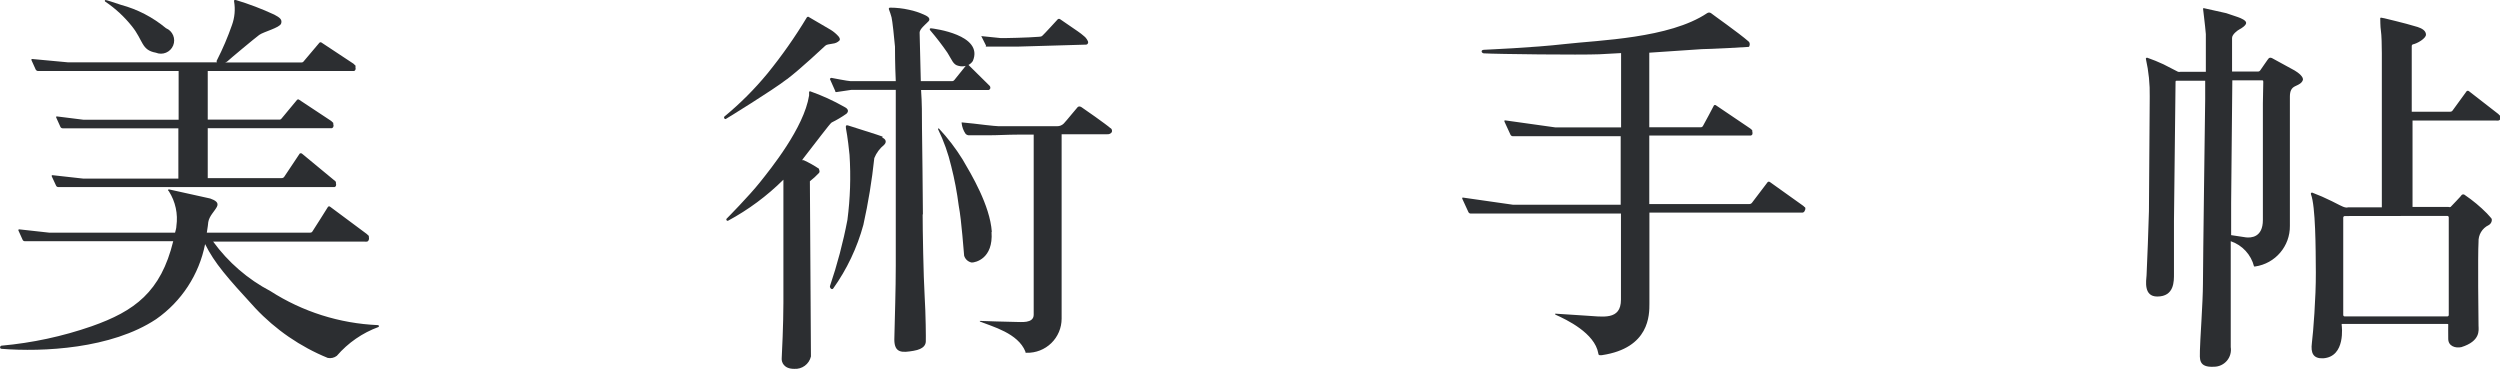
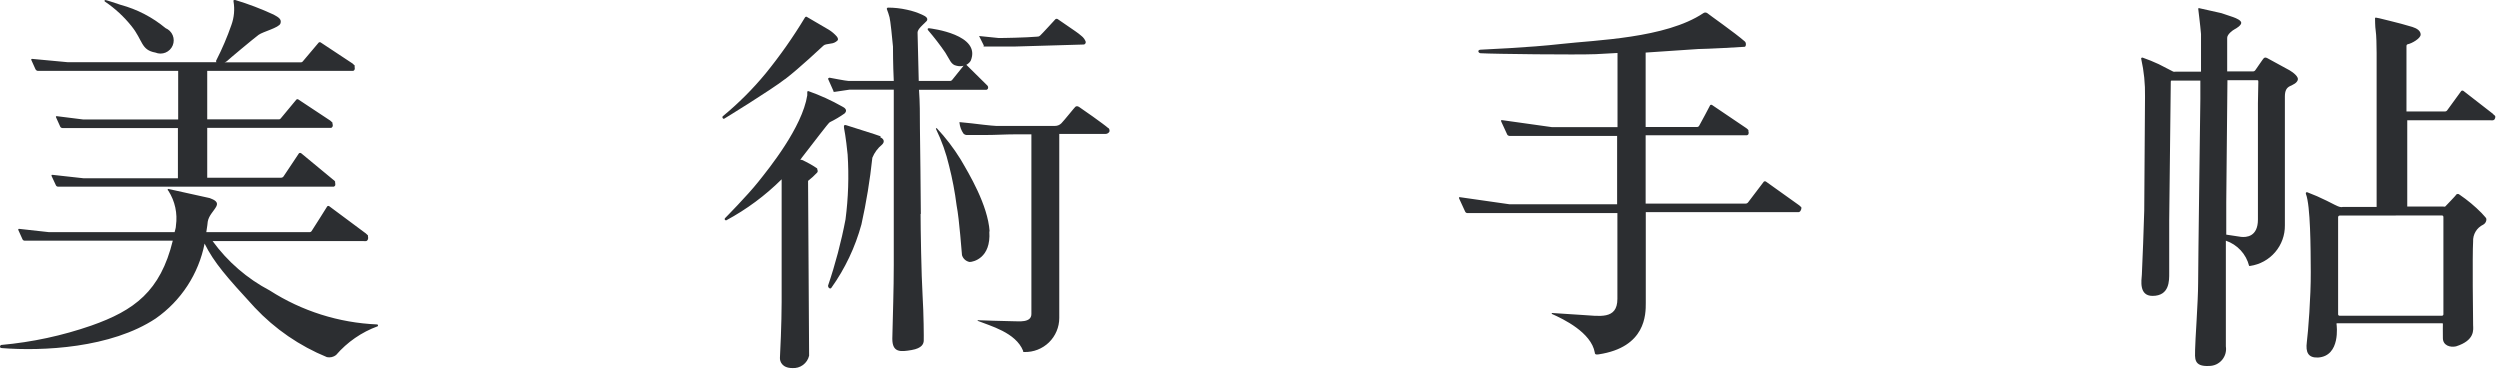
- <svg xmlns="http://www.w3.org/2000/svg" version="1.1" viewBox="0 0 189.78 28">
-   <path fill="#2c2e31" d="M8,.13a.07.07,0,0,1,0-.13c.07,0,.57.16,1.19.37A9,9,0,0,1,12.6,2.14,1,1,0,0,1,11.83,4c-1.11-.2-.94-.91-1.81-2A9.09,9.09,0,0,0,8,.13" />
-   <path fill="#2c2e31" d="M2.71 5.28a.22.22 0 0 0 .16.11H13.56v3.7H6.34l-2-.25c-.07 0-.1 0-.07.09l.32.71a.19.19 0 0 0 .16.1h8.79v3.82H6.34L4 13.3c-.06 0-.09 0-.07.09l.33.71a.18.18 0 0 0 .16.1H25.17l.23 0a.22.22 0 0 0 .1-.08.35.35 0 0 0 0-.22.19.19 0 0 0 0-.09.57.57 0 0 0-.16-.15l-2.42-2a.15.15 0 0 0-.17 0l-1.18 1.77a.23.23 0 0 1-.19.09H15.77V9.73H25.2a.22.22 0 0 0 .1-.09.28.28 0 0 0 0-.22.22.22 0 0 0 0-.09 1.14 1.14 0 0 0-.16-.15l-2.42-1.6a.12.12 0 0 0-.17 0L21.37 9a.19.19 0 0 1-.18.08H15.77V5.39H26.66l.22 0a.17.17 0 0 0 .1-.09.34.34 0 0 0 0-.22A.22.22 0 0 0 27 5a1.21 1.21 0 0 0-.16-.16l-2.42-1.6a.13.13 0 0 0-.17 0L23.05 4.66a.19.19 0 0 1-.18.08H17.09a.38.38 0 0 0 .18-.09c.14-.14 2.08-1.76 2.41-2s1.55-.54 1.66-.86-.13-.47-.52-.68A22.13 22.13 0 0 0 17.9 0c-.09 0-.16 0-.13.11a3.52 3.52 0 0 1-.16 1.79 21.06 21.06 0 0 1-1.14 2.67.13.13 0 0 0 0 .16H5.14L2.46 4.48c-.06 0-.09 0-.07.09zM28.68 24.68a16.37 16.37 0 0 1-8.15-2.58 12.65 12.65 0 0 1-4.35-3.76H27.65a.82.82 0 0 0 .22 0 .18.18 0 0 0 .1-.08A.34.34 0 0 0 28 18a.22.22 0 0 0 0-.09l-.16-.15-2.77-2.06a.12.12 0 0 0-.17 0s-1.12 1.79-1.19 1.88a.19.19 0 0 1-.18.08H15.7c.07-.4.1-.7.11-.8.08-.47.46-.8.65-1.15s-.15-.51-.5-.64l-3.16-.7a0 0 0 0 0-.05.07l.07.08a3.88 3.88 0 0 1 .57 2.64c0 .17-.06.33-.1.5H3.72l-2.26-.25a.06.06 0 0 0-.06.09l.32.71a.18.18 0 0 0 .16.1H13.15c-.94 3.85-2.93 5.31-6.2 6.46A28.64 28.64 0 0 1 .12 26.24c-.11 0-.19.22 0 .24 3.12.25 8.34 0 11.73-2.25a9.09 9.09 0 0 0 3.72-5.7c.72 1.45 1.66 2.52 3.81 4.86a15.69 15.69 0 0 0 5.5 3.78.85.85 0 0 0 .69-.16 7.67 7.67 0 0 1 3.17-2.19C28.79 24.77 28.76 24.67 28.68 24.68zM137 15.74a.57.57 0 0 0-.16-.15l-2.48-1.77a.14.14 0 0 0-.17 0l-1.2 1.58a.25.25 0 0 1-.19.09H125.2v-5.2h7.5l.21 0a.19.19 0 0 0 .11-.08.31.31 0 0 0 0-.22.19.19 0 0 0 0-.09.75.75 0 0 0-.16-.15L130.27 8a.12.12 0 0 0-.16 0s-.78 1.49-.84 1.57a.19.19 0 0 1-.19.09H125.2V4l4-.27c.53 0 3.44-.15 3.54-.17s.13-.31 0-.41C132 2.5 130 1.1 129.89 1a.26.26 0 0 0-.3 0c-2.86 1.92-8.22 2.05-10.77 2.34s-5.91.42-6.18.44-.17.26 0 .27c1 .06 7.33.13 8.77.07l1.65-.09V9.67h-5l-3.78-.53c-.07 0-.1 0-.07.1l.46 1a.21.21 0 0 0 .16.1h8.2v5.2h-8.19L111.07 15c-.06 0-.09 0-.06.1l.46 1a.19.19 0 0 0 .16.11h11.42V19s0 2.13 0 3.74-1.39 1.29-2.68 1.22l-2.31-.15s0 .05 0 .07c.88.39 3 1.41 3.27 2.94 0 .2.21.14.28.14 3.62-.54 3.6-3.07 3.6-3.91V16.14h11.63A.21.21 0 0 0 137 16a.32.32 0 0 0 .05-.2.28.28 0 0 0-.05-.1M189.73 8.74h0a.57.57 0 0 0-.16-.15l-2.15-1.67a.14.14 0 0 0-.17 0l-1.07 1.47a.21.21 0 0 1-.18.09h-2.92v-5a.12.12 0 0 1 .08-.11c.33-.06 1-.45 1-.74s-.29-.47-.63-.58c-.56-.17-1.13-.32-1.7-.46-.82-.21-1-.24-1.08-.25a.06.06 0 0 0-.06.08s0 .62.05.92.07 1.16.07 1.7 0 10.54 0 11.7h-2.55a.45.45 0 0 1-.25 0c-.09 0-.61-.27-1-.47a15.84 15.84 0 0 0-1.49-.65c-.09 0-.11.06-.09.13.35.91.36 4.07.37 5.95s-.2 4.56-.3 5.33.1 1.2.85 1.17c1.74-.11 1.42-2.48 1.41-2.54s0-.07.05-.07h7.94c.07 0 .11 0 .1.06s0 .51 0 1.07.55.73 1 .63c1.46-.46 1.31-1.28 1.3-1.62s-.06-5.42 0-6.35a1.35 1.35 0 0 1 .77-1.29c.25-.14.28-.44.2-.52s-.09-.12-.33-.37a11.1 11.1 0 0 0-1.67-1.39.18.18 0 0 0-.26 0c0 .05-.78.84-.83.9a.2.2 0 0 1-.16 0h-2.73V9.15h6.33a.68.68 0 0 0 .2 0 .23.23 0 0 0 .12-.08.35.35 0 0 0 .05-.21A.19.19 0 0 0 189.73 8.74zm-3.95 7.65a.11.11 0 0 1 .11.12v7.4a.11.11 0 0 1-.11.11H178a.11.11 0 0 1-.12-.1h0v-7.4a.12.12 0 0 1 .12-.12zM174.19 5.35l-1.72-.94c-.14-.07-.2 0-.23 0s-.61.87-.66.93a.19.19 0 0 1-.14.09h-2c0-1.3 0-2.28 0-2.55s.42-.58.56-.65.51-.3.51-.49-.37-.35-.62-.44L169 1 167.3.62c-.06 0-.06 0-.06.06s.15 1.17.21 1.91c0 .38 0 1.69 0 2.86h-1.92a.4.4 0 0 1-.19 0l-1.11-.57a13.19 13.19 0 0 0-1.23-.5c-.1 0-.11.06-.1.1a12 12 0 0 1 .29 2.87c0 .6-.05 8.09-.06 8.68s-.15 4.43-.18 4.86-.24 1.62.81 1.62c1.31 0 1.27-1.18 1.27-1.73s0-3.69 0-4 .12-10.5.12-10.56 0-.09.08-.09h2.17c0 .8 0 1.41 0 1.41s-.17 12.63-.17 14S167 26 167 26.61s-.15 1.3 1.08 1.23a1.29 1.29 0 0 0 1.26-1.49c0-.4 0-1.42 0-2V18.31a2.73 2.73 0 0 1 1.77 1.92s.06 0 .08 0a3.08 3.08 0 0 0 2.64-3.09V7.34c0-.43.12-.66.39-.79s.5-.22.59-.46S174.48 5.52 174.19 5.35zm-2.41 2.5h0s0 7.52 0 8.85-.9 1.36-1.28 1.32l-1.13-.17V15.39s.06-5.56.09-9.29h2.28c.07 0 .07.07.07.11zM60.89 12.16L61 12c.93-1.19 2-2.62 2.13-2.7a8.14 8.14 0 0 0 1.13-.67c.26-.25 0-.44-.17-.52A16 16 0 0 0 61.5 6.93s-.08 0-.08.06l0 .26c-.39 2.45-2.91 5.56-3.74 6.6s-2.46 2.69-2.53 2.76a.1.1 0 0 0 .11.15 18.3 18.3 0 0 0 4.21-3.12c0 2.31 0 8 0 9.34 0 1.57-.11 3.95-.13 4.23s.16.79.94.79a1.22 1.22 0 0 0 1.28-.94c0-.31-.06-10.18-.08-13.3a6.09 6.09 0 0 0 .69-.63c.1-.13 0-.21 0-.32a8.21 8.21 0 0 0-1.16-.65M84.31 9.74c-.28-.26-2.1-1.54-2.22-1.61s-.21-.06-.28 0-.82 1-1.06 1.25a.69.69 0 0 1-.49.2H75.79c-.24 0-1.68-.17-1.9-.2L73 9.29s0 0 0 .06a1.77 1.77 0 0 0 .3.81.37.37 0 0 0 .31.11l1.4 0c.74 0 1.48-.05 2.22-.05h1.24V23.89c0 .69-1 .54-1.31.55-.59 0-2.73-.08-2.77-.08s0 0 0 .05c.94.38 2.89.88 3.45 2.28 0 .08 0 .09.09.09a2.59 2.59 0 0 0 2.66-2.59c0-.53 0-12.25 0-14l3.48 0a.36.36 0 0 0 .33-.16.27.27 0 0 0-.08-.3M74.83 3.54s0 0 .07 0h2.29l5.18-.15c.11 0 .19 0 .23-.14s-.21-.44-.29-.49a5.12 5.12 0 0 0-.49-.38l-1.34-.92a.15.15 0 0 0-.18 0s-1.06 1.16-1.16 1.24-.11.08-.25.09c-.81.07-2.67.11-2.93.1l-1.47-.15s0 0 0 0 .35.69.36.72" />
-   <path fill="#2c2e31" d="M75.29 17.59c-.14-2-1.55-4.35-2.22-5.49a15 15 0 0 0-1.8-2.35s-.09 0-.06.06a13.4 13.4 0 0 1 1 2.81 25 25 0 0 1 .57 3c.22 1.14.38 3.59.41 3.79a.74.74 0 0 0 .58.52c.27 0 1.64-.29 1.5-2.31M67 10.37c-.2-.09-2.44-.78-2.6-.84s-.22 0-.18.23c0 0 .14.68.27 2a25.58 25.58 0 0 1-.16 4.93A37.52 37.52 0 0 1 63 21.73c0 .18.17.28.25.17a15.19 15.19 0 0 0 2.29-4.83A45.4 45.4 0 0 0 66.37 12a2.5 2.5 0 0 1 .74-1c.22-.21.14-.44-.13-.55" />
-   <path fill="#2c2e31" d="M70.06 16.28c0-1.13-.06-5.77-.07-6.56 0-1 0-1.93-.07-2.89h4.92l.22 0a.22.22 0 0 0 .1-.08.22.22 0 0 0-.07-.27L73.52 4.93h0a.86.86 0 0 0 .33-.3c.85-2-3-2.46-3.15-2.48s-.14.11-.08.16A20.3 20.3 0 0 1 71.92 4c.35.55.43.92.85 1a1 1 0 0 0 .54 0l-.86 1.07a.22.22 0 0 1-.19.09H69.9l-.09-3.69c0-.26.46-.63.55-.73s.19-.15.19-.26-.06-.21-.35-.34A5.31 5.31 0 0 0 69 .74 6.62 6.62 0 0 0 67.56.58a.09.09 0 0 0-.08.13 6.09 6.09 0 0 1 .2.61c.06.22.21 1.61.26 2.22 0 .24 0 1.34.06 2.62H64.57c-.18 0-1.46-.25-1.46-.25S63 5.94 63 6l.41.92c0 .06 0 .07.08.07l1.15-.17H68c0 1.82 0 3.79 0 4.22 0 .82 0 7.49 0 9.12 0 1.87-.07 3.74-.11 5.61 0 1.07.63 1 1.46.86s.92-.5.93-.71 0-2-.09-3.48-.15-5.05-.15-6.17M59.76 6c1.06-.81 2.78-2.43 2.89-2.53s.26-.1.58-.16a.81.81 0 0 0 .48-.22c.06-.05.08-.16-.05-.32a2.66 2.66 0 0 0-.59-.5l-1.71-1s-.08 0-.11.05a37.08 37.08 0 0 1-3 4.27 24.06 24.06 0 0 1-3.24 3.24c-.11.07 0 .25.09.2s3.54-2.17 4.61-3" />
+ <svg xmlns="http://www.w3.org/2000/svg" width="163" height="24" viewBox="0 0 163 24" fill="none">
+   <path d="M6.852 0.111C6.84 0.107 6.831 0.099 6.824 0.089C6.817 0.079 6.814 0.068 6.814 0.056C6.814 0.044 6.817 0.032 6.824 0.022C6.831 0.012 6.84 0.004 6.852 0C6.912 0 7.34 0.137 7.871 0.317C8.943 0.607 9.94 1.124 10.794 1.834C11.005 1.922 11.173 2.089 11.261 2.301C11.348 2.512 11.348 2.75 11.261 2.961C11.174 3.172 11.006 3.34 10.794 3.428C10.583 3.516 10.345 3.516 10.134 3.428C9.183 3.257 9.328 2.648 8.583 1.714C8.09 1.095 7.507 0.555 6.852 0.111" fill="#2C2E31" />
+   <path d="M2.318 4.525C2.332 4.55 2.352 4.572 2.375 4.588C2.399 4.605 2.426 4.615 2.455 4.619H11.617V7.79H5.429L3.715 7.576C3.655 7.576 3.629 7.576 3.655 7.653L3.929 8.262C3.942 8.287 3.962 8.308 3.986 8.323C4.01 8.338 4.038 8.346 4.066 8.348H11.6V11.621H5.429L3.423 11.399C3.372 11.399 3.346 11.399 3.363 11.476L3.646 12.084C3.659 12.11 3.678 12.131 3.703 12.146C3.727 12.162 3.755 12.17 3.783 12.17H21.567H21.764C21.799 12.156 21.828 12.132 21.85 12.101C21.87 12.04 21.87 11.974 21.85 11.913C21.856 11.887 21.856 11.861 21.85 11.836C21.813 11.784 21.766 11.741 21.712 11.707L19.639 9.993C19.617 9.978 19.592 9.97 19.566 9.97C19.54 9.97 19.514 9.978 19.493 9.993L18.482 11.51C18.462 11.535 18.438 11.555 18.409 11.568C18.381 11.582 18.35 11.588 18.319 11.587H13.511V8.339H21.593C21.628 8.323 21.659 8.296 21.678 8.262C21.691 8.232 21.698 8.2 21.698 8.168C21.698 8.135 21.691 8.103 21.678 8.073C21.684 8.048 21.684 8.022 21.678 7.996C21.637 7.949 21.591 7.906 21.541 7.868L19.467 6.496C19.458 6.487 19.446 6.479 19.434 6.474C19.421 6.469 19.408 6.466 19.394 6.466C19.381 6.466 19.367 6.469 19.355 6.474C19.342 6.479 19.331 6.487 19.321 6.496L18.31 7.713C18.293 7.738 18.27 7.757 18.243 7.769C18.215 7.781 18.185 7.786 18.156 7.782H13.511V4.619H22.844H23.032C23.051 4.613 23.069 4.603 23.083 4.59C23.098 4.576 23.11 4.56 23.118 4.542C23.139 4.481 23.139 4.415 23.118 4.354C23.128 4.332 23.134 4.309 23.135 4.285C23.094 4.235 23.048 4.189 22.998 4.148L20.924 2.777C20.904 2.759 20.878 2.75 20.851 2.75C20.825 2.75 20.799 2.759 20.778 2.777L19.75 3.994C19.733 4.018 19.71 4.038 19.682 4.05C19.655 4.062 19.625 4.066 19.596 4.062H14.642C14.699 4.051 14.753 4.024 14.796 3.985C14.916 3.865 16.579 2.477 16.862 2.271C17.145 2.065 18.19 1.808 18.284 1.534C18.379 1.26 18.173 1.131 17.839 0.951C17.028 0.576 16.192 0.258 15.336 0C15.259 0 15.199 0 15.225 0.094C15.313 0.609 15.265 1.137 15.088 1.628C14.815 2.413 14.489 3.177 14.111 3.917C14.095 3.936 14.087 3.96 14.087 3.985C14.087 4.01 14.095 4.034 14.111 4.054H4.4L2.104 3.84C2.052 3.84 2.026 3.84 2.044 3.917L2.318 4.525ZM24.575 21.152C22.092 21.046 19.681 20.283 17.59 18.941C16.117 18.167 14.841 17.064 13.862 15.718H23.692C23.755 15.726 23.818 15.726 23.881 15.718C23.917 15.707 23.947 15.682 23.967 15.649C23.985 15.616 23.997 15.579 24.002 15.541C24.006 15.502 24.003 15.464 23.992 15.427C23.998 15.401 23.998 15.375 23.992 15.35L23.855 15.221L21.481 13.456C21.472 13.446 21.46 13.438 21.448 13.433C21.435 13.428 21.422 13.425 21.408 13.425C21.395 13.425 21.381 13.428 21.369 13.433C21.356 13.438 21.345 13.446 21.335 13.456C21.335 13.456 20.376 14.99 20.316 15.067C20.299 15.091 20.275 15.111 20.248 15.123C20.221 15.135 20.191 15.139 20.161 15.135H13.451C13.511 14.793 13.536 14.535 13.545 14.45C13.614 14.047 13.939 13.764 14.102 13.464C14.265 13.164 13.973 13.027 13.674 12.915L10.965 12.316L10.922 12.376L10.982 12.444C11.411 13.116 11.584 13.918 11.471 14.707C11.471 14.852 11.419 14.99 11.385 15.135H3.183L1.246 14.921C1.237 14.92 1.227 14.921 1.218 14.925C1.209 14.929 1.202 14.935 1.197 14.943C1.191 14.951 1.188 14.961 1.188 14.971C1.188 14.98 1.19 14.99 1.195 14.998L1.469 15.607C1.482 15.632 1.502 15.654 1.526 15.669C1.55 15.684 1.578 15.692 1.606 15.692H11.265C10.46 18.992 8.754 20.243 5.952 21.229C4.059 21.886 2.093 22.309 0.098 22.489C0.004 22.489 -0.065 22.677 0.098 22.694C2.772 22.909 7.246 22.694 10.151 20.766C11.806 19.612 12.949 17.861 13.339 15.881C13.956 17.124 14.762 18.041 16.605 20.046C17.925 21.451 19.533 22.556 21.318 23.286C21.421 23.307 21.527 23.305 21.629 23.282C21.731 23.258 21.827 23.213 21.91 23.149C22.641 22.302 23.576 21.656 24.627 21.272C24.669 21.229 24.644 21.143 24.575 21.152ZM117.409 13.49C117.372 13.438 117.326 13.395 117.272 13.361L115.147 11.844C115.126 11.828 115.1 11.82 115.074 11.82C115.048 11.82 115.022 11.828 115.001 11.844L113.973 13.198C113.953 13.222 113.928 13.242 113.9 13.255C113.872 13.268 113.841 13.275 113.81 13.275H107.296V8.819H113.724H113.904C113.943 8.808 113.976 8.784 113.998 8.75C114.021 8.69 114.021 8.623 113.998 8.562C114.004 8.536 114.004 8.51 113.998 8.485C113.959 8.435 113.913 8.392 113.861 8.356L111.641 6.856C111.623 6.839 111.598 6.83 111.573 6.83C111.548 6.83 111.523 6.839 111.504 6.856C111.504 6.856 110.836 8.133 110.784 8.202C110.768 8.229 110.744 8.251 110.715 8.265C110.686 8.279 110.653 8.284 110.622 8.279H107.296V3.428L110.724 3.197C111.179 3.197 113.673 3.068 113.758 3.051C113.844 3.034 113.87 2.785 113.758 2.7C113.124 2.143 111.41 0.943 111.316 0.857C111.278 0.83 111.233 0.816 111.187 0.816C111.141 0.816 111.096 0.83 111.059 0.857C108.608 2.503 104.014 2.614 101.828 2.862C99.643 3.111 96.763 3.222 96.532 3.24C96.3 3.257 96.386 3.462 96.532 3.471C97.389 3.522 102.814 3.582 104.048 3.531L105.462 3.454V8.288H101.177L97.937 7.833C97.877 7.833 97.852 7.833 97.877 7.919L98.272 8.776C98.286 8.8 98.306 8.82 98.33 8.835C98.354 8.85 98.381 8.859 98.409 8.862H105.436V13.318H98.417L95.186 12.856C95.135 12.856 95.109 12.856 95.135 12.941L95.529 13.798C95.541 13.825 95.561 13.848 95.585 13.864C95.609 13.881 95.637 13.891 95.666 13.893H105.454V16.284C105.454 16.284 105.454 18.109 105.454 19.489C105.454 20.869 104.262 20.595 103.157 20.535L101.177 20.406C101.177 20.406 101.177 20.449 101.177 20.466C101.931 20.8 103.748 21.674 103.98 22.986C103.98 23.157 104.16 23.106 104.22 23.106C107.322 22.643 107.305 20.475 107.305 19.755V13.833H117.272C117.304 13.827 117.333 13.812 117.357 13.791C117.381 13.77 117.399 13.743 117.409 13.713C117.442 13.662 117.457 13.601 117.452 13.541C117.444 13.51 117.429 13.481 117.409 13.456V13.49ZM162.601 7.49C162.564 7.439 162.517 7.396 162.464 7.362L160.621 5.931C160.6 5.915 160.575 5.906 160.548 5.906C160.522 5.906 160.496 5.915 160.475 5.931L159.558 7.191C159.541 7.215 159.518 7.235 159.491 7.249C159.464 7.262 159.434 7.269 159.404 7.268H156.902V2.982C156.902 2.962 156.909 2.942 156.921 2.925C156.933 2.908 156.951 2.895 156.97 2.888C157.253 2.837 157.827 2.503 157.827 2.254C157.827 2.005 157.579 1.851 157.287 1.757C156.807 1.611 156.319 1.483 155.83 1.363C155.128 1.183 154.973 1.157 154.905 1.148C154.896 1.148 154.888 1.15 154.88 1.153C154.872 1.157 154.866 1.162 154.861 1.169C154.855 1.176 154.852 1.184 154.851 1.192C154.85 1.2 154.85 1.209 154.853 1.217C154.853 1.217 154.853 1.748 154.896 2.005C154.939 2.263 154.956 3 154.956 3.462C154.956 3.925 154.956 12.496 154.956 13.49H152.771C152.701 13.51 152.626 13.51 152.556 13.49C152.479 13.49 152.034 13.258 151.699 13.087C151.284 12.88 150.857 12.694 150.422 12.53C150.345 12.53 150.328 12.581 150.345 12.641C150.645 13.421 150.654 16.129 150.662 17.741C150.671 19.352 150.491 21.649 150.405 22.309C150.32 22.969 150.491 23.337 151.134 23.311C152.625 23.217 152.351 21.186 152.342 21.134C152.334 21.083 152.342 21.075 152.385 21.075H159.19C159.25 21.075 159.284 21.075 159.276 21.126C159.267 21.177 159.276 21.563 159.276 22.043C159.276 22.523 159.747 22.669 160.133 22.583C161.384 22.189 161.255 21.486 161.247 21.195C161.238 20.903 161.195 16.549 161.247 15.752C161.235 15.523 161.291 15.296 161.409 15.099C161.526 14.902 161.7 14.745 161.907 14.647C162.121 14.527 162.147 14.27 162.078 14.201C162.01 14.133 162.001 14.098 161.795 13.884C161.358 13.441 160.879 13.042 160.364 12.693C160.35 12.678 160.332 12.666 160.313 12.658C160.294 12.649 160.273 12.645 160.253 12.645C160.232 12.645 160.211 12.649 160.192 12.658C160.173 12.666 160.156 12.678 160.141 12.693C160.141 12.736 159.473 13.413 159.43 13.464C159.408 13.473 159.385 13.478 159.361 13.478C159.338 13.478 159.314 13.473 159.293 13.464H156.953V7.842H162.378C162.435 7.85 162.493 7.85 162.549 7.842C162.59 7.831 162.626 7.807 162.652 7.773C162.685 7.719 162.7 7.656 162.695 7.593C162.688 7.57 162.676 7.549 162.66 7.531C162.643 7.514 162.623 7.5 162.601 7.49V7.49ZM159.216 14.047C159.229 14.047 159.242 14.05 159.254 14.055C159.266 14.06 159.277 14.068 159.285 14.077C159.294 14.087 159.301 14.098 159.305 14.111C159.309 14.123 159.311 14.137 159.31 14.15V20.492C159.31 20.517 159.3 20.541 159.282 20.558C159.265 20.576 159.241 20.586 159.216 20.586H152.548C152.535 20.587 152.523 20.586 152.511 20.582C152.499 20.579 152.488 20.573 152.479 20.565C152.469 20.557 152.461 20.547 152.455 20.536C152.45 20.525 152.446 20.513 152.445 20.5V20.5V14.158C152.445 14.145 152.448 14.131 152.453 14.119C152.458 14.106 152.466 14.095 152.475 14.085C152.485 14.076 152.496 14.068 152.508 14.063C152.521 14.058 152.534 14.055 152.548 14.055L159.216 14.047ZM149.283 4.585L147.808 3.78C147.688 3.72 147.637 3.78 147.611 3.78C147.586 3.78 147.089 4.525 147.046 4.577C147.033 4.598 147.015 4.616 146.995 4.629C146.974 4.642 146.95 4.651 146.926 4.654H145.212C145.212 3.54 145.212 2.7 145.212 2.468C145.212 2.237 145.572 1.971 145.692 1.911C145.812 1.851 146.129 1.654 146.129 1.491C146.129 1.328 145.812 1.191 145.597 1.114L144.834 0.857L143.378 0.531C143.326 0.531 143.326 0.531 143.326 0.583C143.326 0.634 143.455 1.586 143.506 2.22C143.506 2.545 143.506 3.668 143.506 4.671H141.861C141.807 4.684 141.751 4.684 141.698 4.671L140.746 4.182C140.402 4.022 140.051 3.879 139.692 3.754C139.607 3.754 139.598 3.805 139.607 3.84C139.788 4.646 139.871 5.472 139.855 6.299C139.855 6.813 139.812 13.233 139.804 13.738C139.795 14.244 139.675 17.535 139.649 17.904C139.624 18.272 139.444 19.292 140.344 19.292C141.466 19.292 141.432 18.281 141.432 17.809C141.432 17.338 141.432 14.647 141.432 14.381C141.432 14.115 141.535 5.382 141.535 5.331C141.535 5.279 141.535 5.254 141.603 5.254H143.463C143.463 5.939 143.463 6.462 143.463 6.462C143.463 6.462 143.318 17.286 143.318 18.461C143.318 19.635 143.12 22.283 143.12 22.806C143.12 23.328 142.992 23.92 144.046 23.86C144.205 23.858 144.361 23.822 144.505 23.755C144.648 23.687 144.775 23.589 144.878 23.468C144.98 23.347 145.055 23.205 145.098 23.053C145.141 22.9 145.15 22.74 145.126 22.583C145.126 22.24 145.126 21.366 145.126 20.869V15.692C145.496 15.818 145.829 16.035 146.094 16.322C146.359 16.609 146.548 16.959 146.643 17.338C146.643 17.338 146.694 17.338 146.711 17.338C147.346 17.246 147.925 16.927 148.341 16.44C148.758 15.953 148.983 15.331 148.974 14.69V6.291C148.974 5.922 149.077 5.725 149.308 5.614C149.54 5.502 149.737 5.425 149.814 5.219C149.891 5.014 149.531 4.731 149.283 4.585ZM147.217 6.728C147.217 6.728 147.217 13.173 147.217 14.312C147.217 15.452 146.446 15.478 146.12 15.444L145.152 15.298V13.19C145.152 13.19 145.203 8.425 145.229 5.228H147.183C147.243 5.228 147.243 5.288 147.243 5.322L147.217 6.728ZM52.18 10.422L52.275 10.284C53.072 9.265 53.989 8.039 54.1 7.97C54.438 7.805 54.762 7.613 55.068 7.396C55.291 7.182 55.068 7.019 54.923 6.951C54.214 6.548 53.471 6.21 52.703 5.939C52.703 5.939 52.634 5.939 52.634 5.991V6.214C52.3 8.313 50.141 10.979 49.429 11.87C48.718 12.761 47.321 14.175 47.261 14.235C47.252 14.25 47.247 14.267 47.248 14.284C47.248 14.301 47.254 14.318 47.264 14.332C47.274 14.346 47.288 14.356 47.305 14.362C47.321 14.368 47.339 14.368 47.355 14.364C48.68 13.65 49.895 12.75 50.963 11.69C50.963 13.67 50.963 18.546 50.963 19.695C50.963 21.04 50.869 23.08 50.852 23.32C50.835 23.56 50.989 23.997 51.657 23.997C51.906 24.016 52.154 23.945 52.355 23.797C52.556 23.649 52.698 23.434 52.754 23.191C52.754 22.926 52.703 14.467 52.686 11.793C52.897 11.628 53.094 11.448 53.277 11.253C53.363 11.142 53.277 11.073 53.277 10.979C52.961 10.766 52.629 10.58 52.283 10.422H52.18ZM72.252 8.348C72.012 8.125 70.452 7.028 70.349 6.968C70.247 6.908 70.169 6.916 70.109 6.968C70.049 7.019 69.407 7.825 69.201 8.039C69.146 8.094 69.08 8.137 69.008 8.167C68.936 8.196 68.859 8.211 68.781 8.21H64.95C64.744 8.21 63.51 8.065 63.322 8.039L62.559 7.962C62.559 7.962 62.559 7.962 62.559 8.013C62.586 8.262 62.674 8.501 62.816 8.707C62.85 8.743 62.892 8.769 62.938 8.786C62.984 8.802 63.033 8.808 63.082 8.802H64.282C64.916 8.802 65.55 8.759 66.184 8.759H67.247V20.475C67.247 21.066 66.39 20.937 66.124 20.946C65.619 20.946 63.785 20.877 63.75 20.877C63.716 20.877 63.75 20.877 63.75 20.92C64.556 21.246 66.227 21.674 66.707 22.874C66.707 22.943 66.707 22.951 66.784 22.951C67.081 22.959 67.376 22.908 67.652 22.8C67.928 22.692 68.18 22.53 68.393 22.323C68.605 22.116 68.774 21.869 68.889 21.595C69.005 21.322 69.064 21.028 69.064 20.732C69.064 20.277 69.064 10.233 69.064 8.733H72.046C72.101 8.738 72.157 8.727 72.207 8.703C72.256 8.679 72.299 8.642 72.329 8.596C72.346 8.551 72.348 8.503 72.335 8.457C72.323 8.411 72.297 8.37 72.261 8.339L72.252 8.348ZM64.127 3.034C64.127 3.034 64.127 3.034 64.187 3.034H66.15L70.589 2.905C70.684 2.905 70.752 2.905 70.787 2.785C70.821 2.665 70.606 2.408 70.538 2.365C70.405 2.248 70.264 2.14 70.118 2.04L68.97 1.251C68.947 1.235 68.92 1.226 68.892 1.226C68.865 1.226 68.838 1.235 68.815 1.251C68.815 1.251 67.907 2.245 67.821 2.314C67.735 2.383 67.727 2.383 67.607 2.391C66.913 2.451 65.319 2.485 65.096 2.477L63.836 2.348C63.836 2.348 64.136 2.94 64.144 2.965" fill="#2C2E31" />
+   <path d="M64.522 15.075C64.402 13.361 63.193 11.347 62.619 10.37C62.172 9.65 61.656 8.975 61.076 8.356C61.076 8.356 60.999 8.356 61.025 8.408C61.399 9.176 61.687 9.984 61.882 10.816C62.097 11.662 62.26 12.521 62.37 13.387C62.559 14.364 62.696 16.464 62.722 16.635C62.755 16.748 62.819 16.85 62.907 16.929C62.995 17.007 63.103 17.06 63.219 17.081C63.45 17.081 64.624 16.832 64.504 15.101L64.522 15.075ZM57.417 8.887C57.245 8.81 55.326 8.219 55.188 8.168C55.051 8.116 55 8.168 55.034 8.365C55.034 8.365 55.154 8.947 55.266 10.079C55.356 11.488 55.31 12.903 55.128 14.304C54.849 15.768 54.468 17.212 53.989 18.623C53.989 18.778 54.134 18.863 54.203 18.769C55.097 17.516 55.761 16.115 56.166 14.63C56.484 13.196 56.722 11.745 56.877 10.284C57.013 9.95 57.231 9.655 57.511 9.427C57.7 9.247 57.631 9.05 57.4 8.956" fill="#2C2E31" />
+   <path d="M60.039 13.952C60.039 12.984 59.988 9.007 59.979 8.33C59.979 7.473 59.979 6.676 59.919 5.853H64.136H64.324C64.359 5.84 64.389 5.816 64.41 5.785C64.428 5.745 64.432 5.701 64.421 5.658C64.411 5.616 64.385 5.579 64.35 5.553L63.005 4.225C63.12 4.166 63.217 4.077 63.287 3.968C64.016 2.254 60.716 1.86 60.588 1.843C60.459 1.825 60.468 1.937 60.519 1.98C60.916 2.443 61.288 2.926 61.633 3.428C61.933 3.899 62.002 4.216 62.362 4.285C62.513 4.327 62.673 4.327 62.825 4.285L62.088 5.202C62.069 5.228 62.044 5.248 62.016 5.261C61.987 5.275 61.956 5.281 61.925 5.279H59.902L59.825 2.117C59.825 1.894 60.219 1.577 60.296 1.491C60.373 1.405 60.459 1.363 60.459 1.268C60.459 1.174 60.408 1.088 60.159 0.977C59.831 0.822 59.486 0.707 59.131 0.634C58.726 0.543 58.312 0.497 57.897 0.497C57.884 0.497 57.871 0.5 57.859 0.507C57.848 0.513 57.838 0.523 57.831 0.534C57.825 0.545 57.821 0.557 57.82 0.571C57.819 0.584 57.822 0.597 57.828 0.608C57.894 0.779 57.952 0.954 57.999 1.131C58.051 1.32 58.179 2.511 58.222 3.034C58.222 3.239 58.222 4.182 58.274 5.279H55.334C55.18 5.279 54.083 5.065 54.083 5.065C54.083 5.065 53.989 5.091 53.989 5.142L54.34 5.931C54.34 5.982 54.34 5.991 54.408 5.991L55.394 5.845H58.274C58.274 7.405 58.274 9.093 58.274 9.462C58.274 10.164 58.274 15.881 58.274 17.278C58.274 18.88 58.214 20.483 58.179 22.086C58.179 23.003 58.719 22.943 59.431 22.823C60.142 22.703 60.219 22.394 60.228 22.214C60.236 22.034 60.228 20.5 60.151 19.232C60.074 17.963 60.022 14.904 60.022 13.944L60.039 13.952ZM51.212 5.142C52.12 4.448 53.594 3.059 53.689 2.974C53.783 2.888 53.911 2.888 54.186 2.837C54.34 2.822 54.485 2.755 54.597 2.648C54.648 2.605 54.666 2.511 54.554 2.374C54.407 2.207 54.237 2.063 54.049 1.945L52.583 1.088C52.583 1.088 52.514 1.088 52.489 1.131C51.719 2.41 50.86 3.633 49.918 4.791C49.083 5.803 48.153 6.732 47.141 7.567C47.047 7.628 47.141 7.782 47.218 7.739C47.295 7.696 50.252 5.879 51.169 5.168" fill="#2C2E31" />
</svg>
